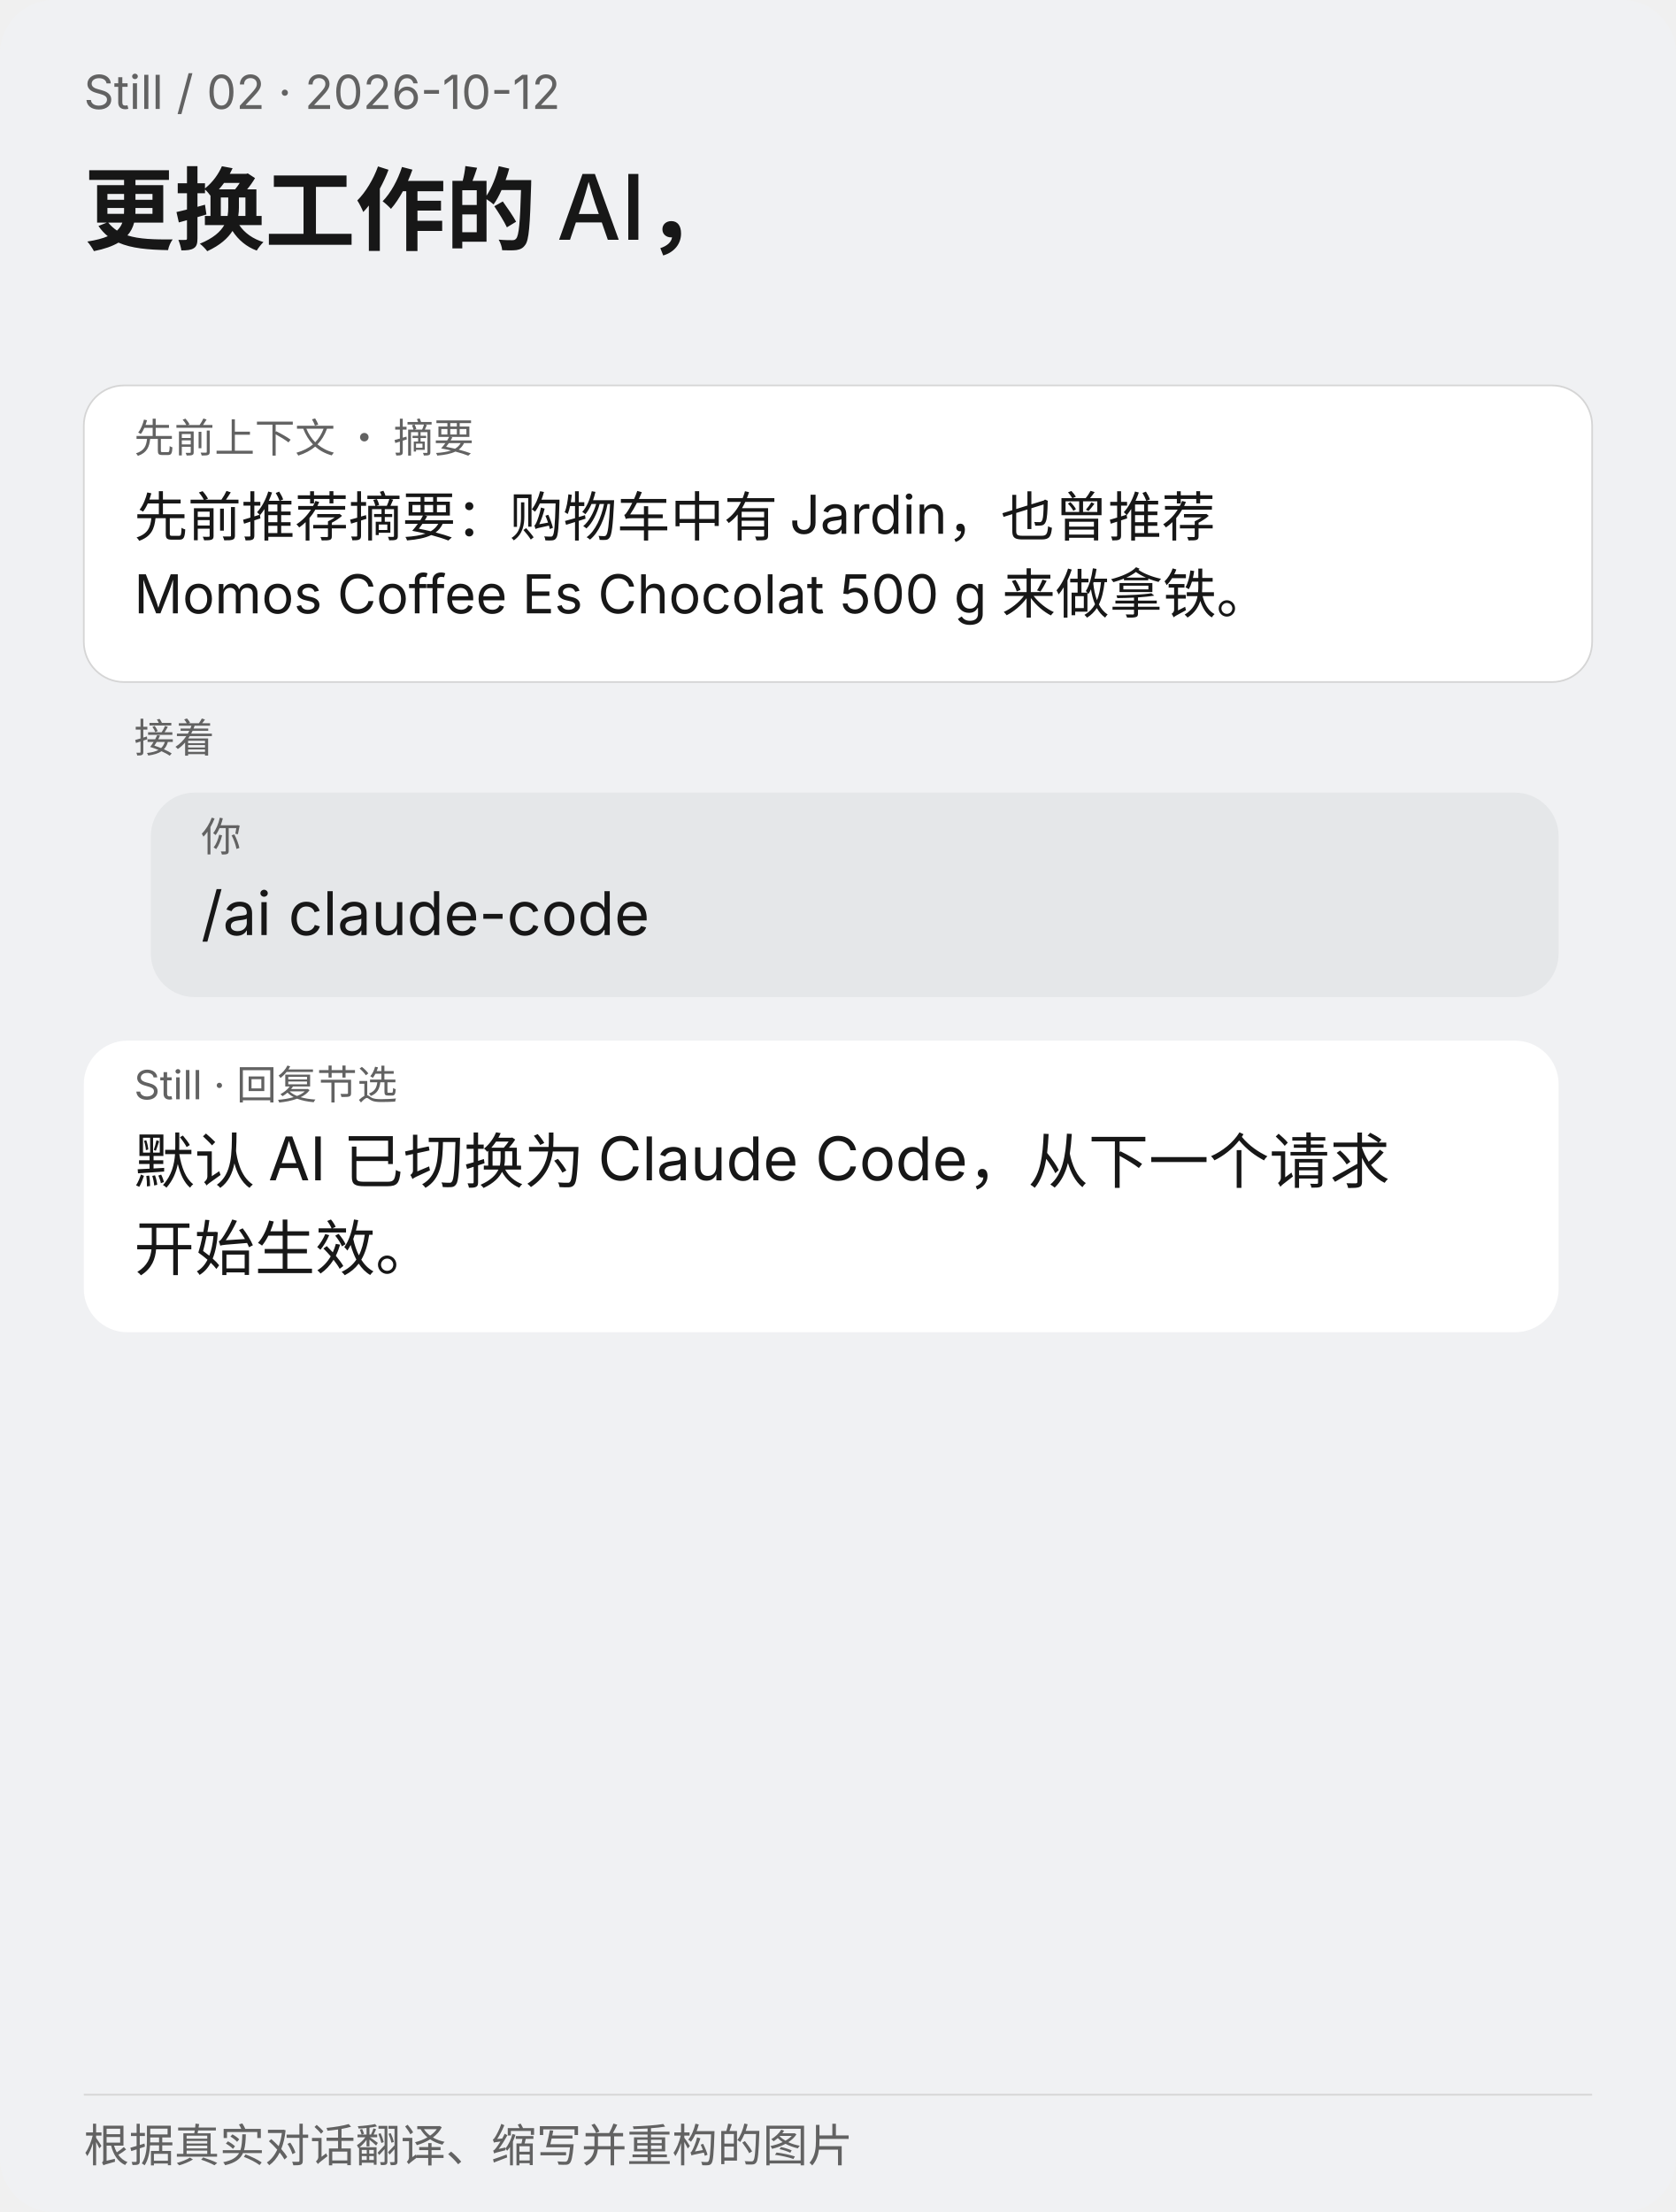
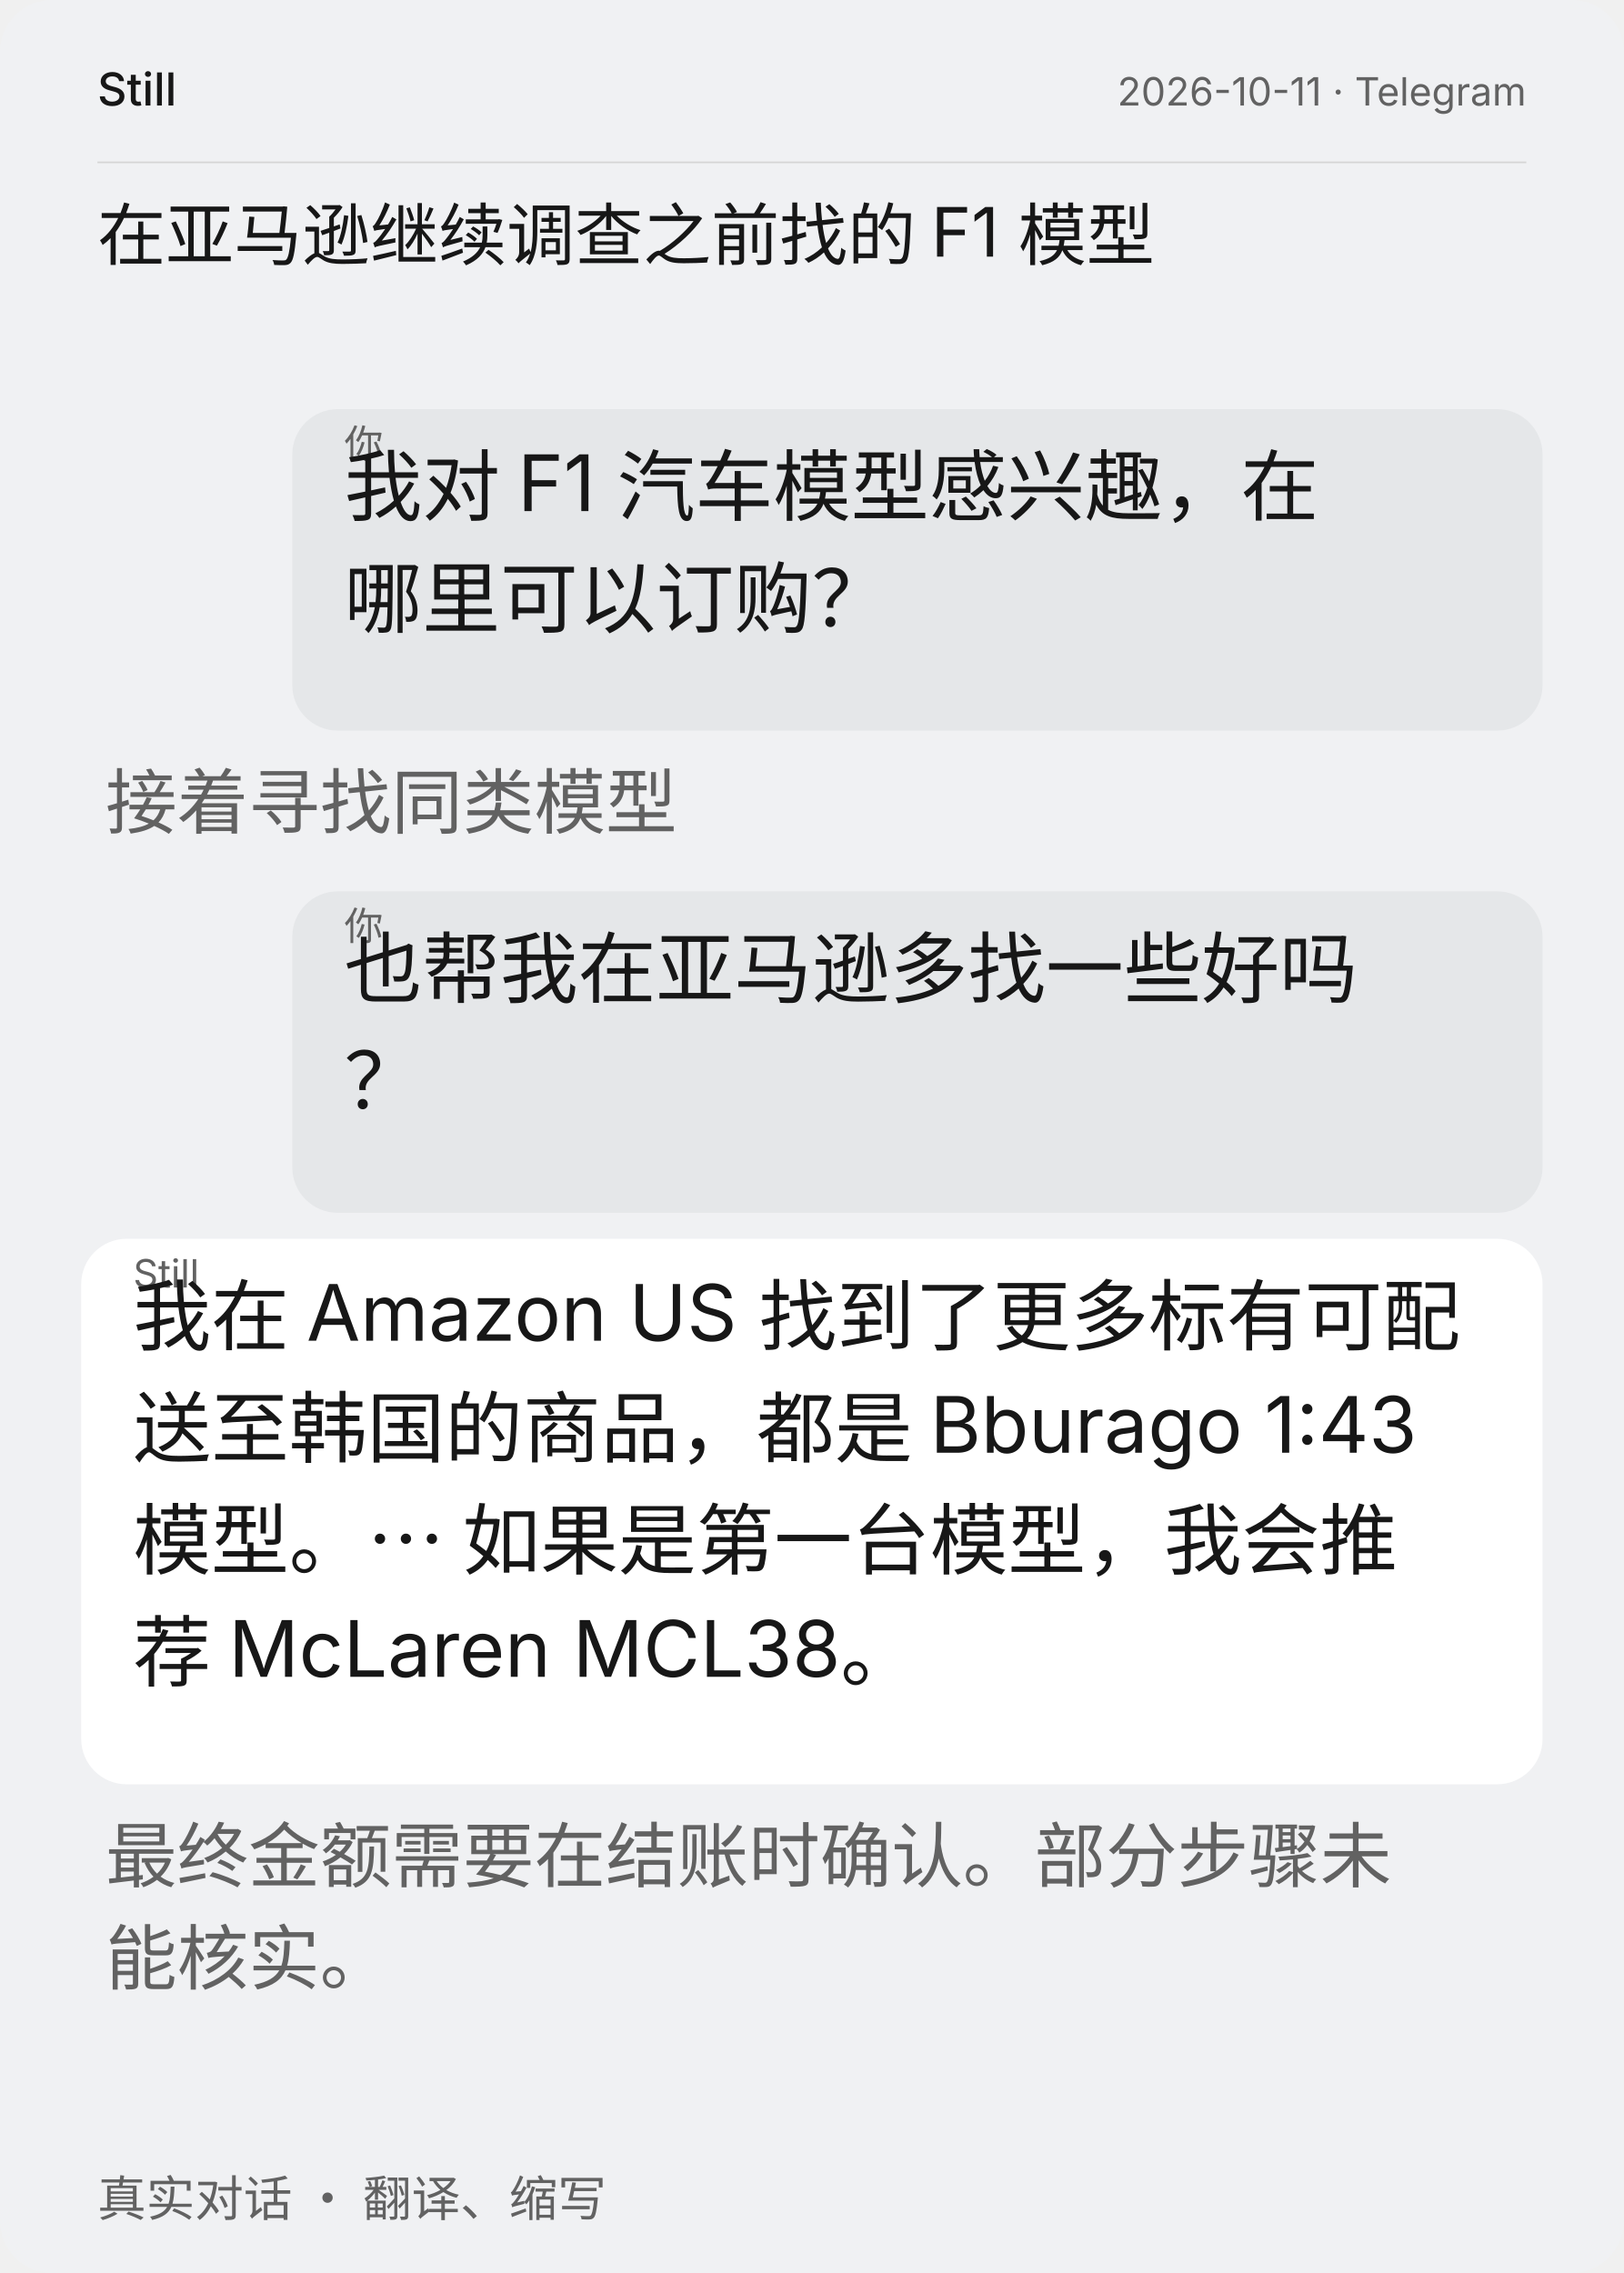
- <svg xmlns="http://www.w3.org/2000/svg" width="1000" height="1320" viewBox="0 0 1000 1320" xml:lang="zh-CN">
-   <rect width="1000" height="1320" rx="32" fill="#f0f1f3" />
+ <svg xmlns="http://www.w3.org/2000/svg" width="1000" height="1400" viewBox="0 0 1000 1400" xml:lang="zh-CN">
+   <rect width="1000" height="1400" rx="32" fill="#f0f1f3" />
  <g font-family="system-ui, -apple-system, sans-serif">
-     <text x="50" y="65" font-size="28" fill="#626262">Still / 02 · 2026-10-12</text>
-     <text x="50" y="145" font-size="54" font-weight="550" fill="#171717">更换工作的 AI，</text>
-     <rect x="50" y="230" width="900" height="177" rx="24" fill="#ffffff" stroke="#d5d5d5" />
-     <text x="80" y="270" font-size="24" fill="#626262">先前上下文 · 摘要</text>
-     <text x="80" y="320" font-size="32" fill="#171717">先前推荐摘要：购物车中有 Jardin，也曾推荐 </text>
-     <text x="80" y="366" font-size="32" fill="#171717">Momos Coffee Es Chocolat 500 g 来做拿铁。</text>
-     <text x="80" y="449" font-size="24" fill="#626262">接着</text>
-     <rect x="90" y="473" width="840" height="122" rx="26" fill="#e5e7e9" />
-     <text x="120" y="508" font-size="24" fill="#626262">你</text>
-     <text x="120" y="558" font-size="36" fill="#171717">/ai claude-code</text>
-     <rect x="50" y="621" width="880" height="174" rx="26" fill="#ffffff" />
-     <text x="80" y="656" font-size="24" fill="#626262">Still · 回复节选</text>
-     <text x="80" y="706" font-size="36" fill="#171717">默认 AI 已切换为 Claude Code，从下一个请求</text>
-     <text x="80" y="758" font-size="36" fill="#171717">开始生效。</text>
-     <path d="M50 1250H950" stroke="#d5d5d5" />
-     <text x="50" y="1290" font-size="27" fill="#626262">根据真实对话翻译、缩写并重构的图片</text>
+     <text x="60" y="65" font-size="28" font-weight="550" fill="#171717">Still</text>
+     <text x="940" y="65" text-anchor="end" font-size="24" fill="#626262">2026-10-11 · Telegram</text>
+     <path d="M60 100H940" stroke="#d5d5d5" />
+     <text x="60" y="160" font-size="42" fill="#171717">在亚马逊继续调查之前找的 F1 模型</text>
+     <g transform="translate(0 39.0)">
+       <rect x="180" y="213" width="770" height="198" rx="28" fill="#e5e7e9" />
+       <text x="212" y="243" font-size="24" fill="#626262">你</text>
+       <text x="212" y="278" font-size="48" fill="#171717">我对 F1 汽车模型感兴趣，在</text>
+       <text x="212" y="347" font-size="48" fill="#171717">哪里可以订购？</text>
+       <text x="65" y="471" font-size="44" fill="#626262">接着寻找同类模型</text>
+       <rect x="180" y="510" width="770" height="198" rx="28" fill="#e5e7e9" />
+       <text x="212" y="540" font-size="24" fill="#626262">你</text>
+       <text x="212" y="575" font-size="48" fill="#171717">也帮我在亚马逊多找一些好吗</text>
+       <text x="212" y="644" font-size="48" fill="#171717">？</text>
+       <rect x="50" y="724" width="900" height="336" rx="28" fill="#ffffff" />
+       <text x="82" y="754" font-size="24" fill="#626262">Still</text>
+       <text x="82" y="789" font-size="48" fill="#171717">我在 Amazon US 找到了更多标有可配</text>
+       <text x="82" y="858" font-size="48" fill="#171717">送至韩国的商品，都是 Bburago 1:43</text>
+       <text x="82" y="927" font-size="48" fill="#171717"> 模型。… 如果是第一台模型，我会推</text>
+       <text x="82" y="996" font-size="48" fill="#171717">荐 McLaren MCL38。</text>
+       <text x="65" y="1120" font-size="44" fill="#626262">最终金额需要在结账时确认。部分步骤未</text>
+       <text x="65" y="1183" font-size="44" fill="#626262">能核实。</text>
+     </g>
+     <text x="60" y="1365" font-size="30" fill="#626262">真实对话 · 翻译、缩写</text>
  </g>
</svg>
